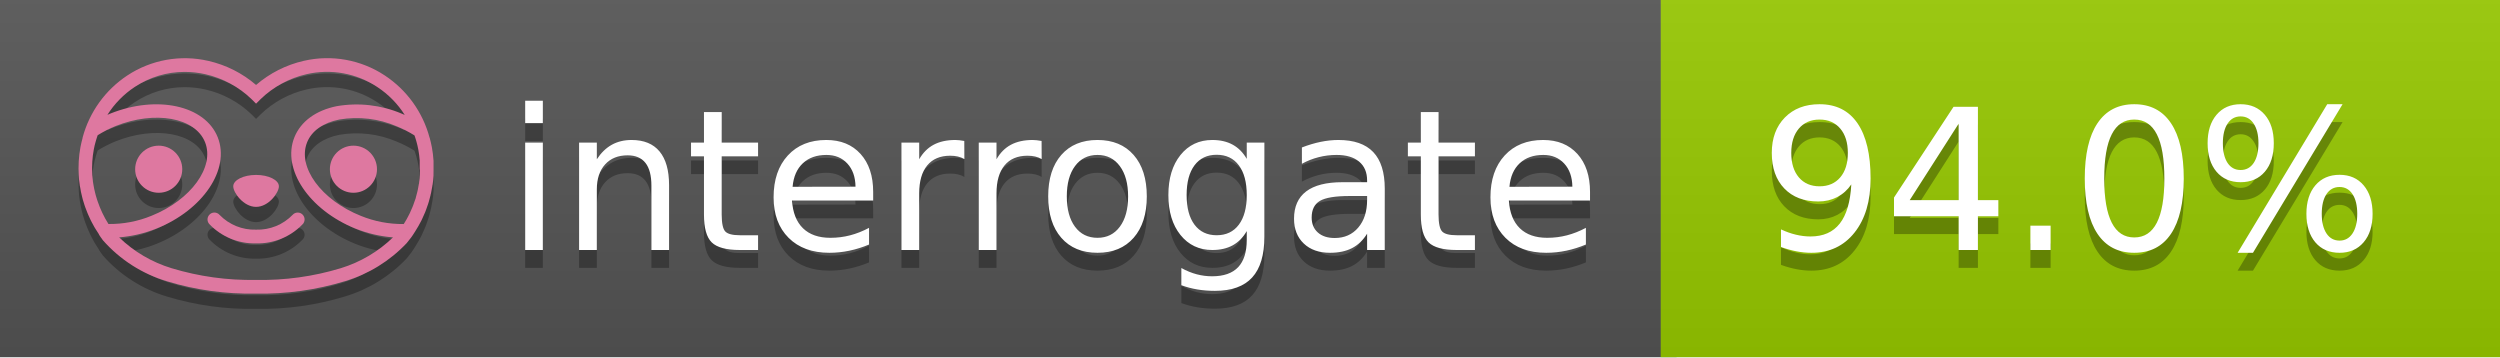
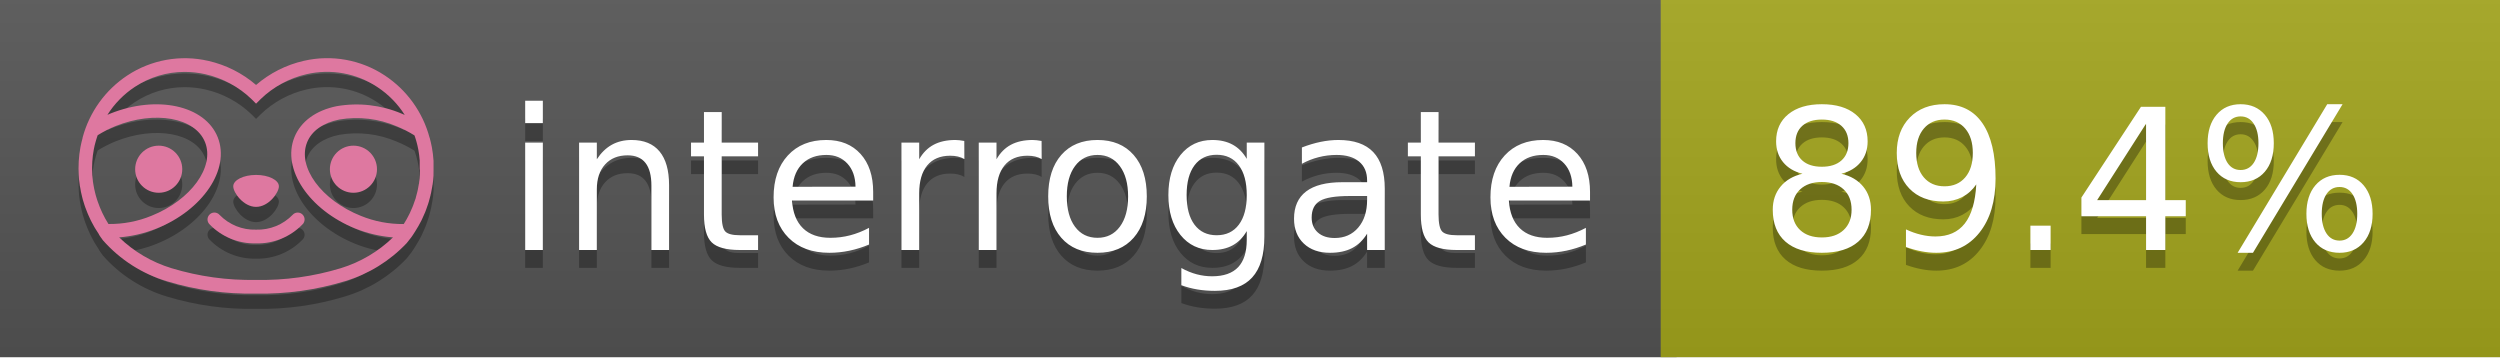
<svg xmlns="http://www.w3.org/2000/svg" width="140" height="20" viewBox="0 0 140 20" version="1.1" xml:space="preserve" style="fill-rule:evenodd;clip-rule:evenodd;stroke-linejoin:round;stroke-miterlimit:2;">
  <g transform="matrix(1,0,0,1,22,0)">
    <g id="backgrounds" transform="matrix(1.32789,0,0,1,-22.3892,0)">
      <rect x="0" y="0" width="71" height="20" style="fill:rgb(85,85,85);" />
    </g>
-     <rect x="71" y="0" width="47" height="20" data-interrogate="color" style="fill:#97CA00" />
+     <rect x="71" y="0" width="47" height="20" data-interrogate="color" style="fill:#a4a61d" />
    <g transform="matrix(1.19746,0,0,1,-22.3744,-4.85723e-16)">
      <rect x="0" y="0" width="118" height="20" style="fill:url(#_Linear1);" />
    </g>
  </g>
  <g fill="#fff" text-anchor="middle" font-family="DejaVu Sans,Verdana,Geneva,sans-serif" font-size="110">
    <text x="590" y="150" fill="#010101" fill-opacity=".3" transform="scale(.1)" textLength="610">interrogate</text>
    <text x="590" y="140" transform="scale(.1)" textLength="610">interrogate</text>
-     <text x="1160" y="150" fill="#010101" fill-opacity=".3" transform="scale(.1)" textLength="370" data-interrogate="result">94.0%</text>
-     <text x="1160" y="140" transform="scale(.1)" textLength="370" data-interrogate="result">94.0%</text>
+     <text x="1160" y="150" fill="#010101" fill-opacity=".3" transform="scale(.1)" textLength="370" data-interrogate="result">89.4%</text>
+     <text x="1160" y="140" transform="scale(.1)" textLength="370" data-interrogate="result">89.4%</text>
  </g>
  <g id="logo-shadow" transform="matrix(0.854876,0,0,0.854876,-6.73514,1.732)">
    <g transform="matrix(0.299012,0,0,0.299012,9.70229,-6.68582)">
      <path d="M50,64.25C52.76,64.25 55,61.13 55,59.75C55,58.37 52.76,57.25 50,57.25C47.24,57.25 45,58.37 45,59.75C45,61.13 47.24,64.25 50,64.25Z" style="fill:rgb(1,1,1);fill-opacity:0.3;fill-rule:nonzero;" />
    </g>
    <g transform="matrix(0.299012,0,0,0.299012,9.70229,-6.68582)">
      <path d="M88,49.05C86.506,43.475 83.018,38.638 78.2,35.46C72.969,32.002 66.539,30.844 60.43,32.26C56.576,33.145 52.995,34.958 50,37.54C46.998,34.958 43.411,33.149 39.55,32.27C33.441,30.853 27.011,32.011 21.78,35.47C16.97,38.652 13.489,43.489 12,49.06L12,49.13C11.82,49.79 11.66,50.46 11.53,51.13C11.146,53.207 11.021,55.323 11.16,57.43C11.16,58.03 11.26,58.63 11.34,59.23C11.34,59.51 11.43,59.79 11.48,60.07C11.53,60.35 11.58,60.68 11.64,60.98C11.7,61.28 11.8,61.69 11.89,62.05C11.98,62.41 11.99,62.47 12.05,62.68C12.16,63.07 12.28,63.46 12.41,63.84L12.58,64.34C12.72,64.74 12.88,65.14 13.04,65.53L13.23,65.98C13.403,66.373 13.583,66.767 13.77,67.16L13.99,67.59C14.19,67.97 14.39,68.35 14.61,68.73L14.87,69.15C15.1,69.52 15.33,69.89 15.58,70.26L15.58,70.32L15.99,70.93C16.14,71.14 16.29,71.36 16.45,71.57C20.206,75.83 25.086,78.95 30.53,80.57C36.839,82.48 43.41,83.385 50,83.25C56.599,83.374 63.177,82.456 69.49,80.53C74.644,78.978 79.303,76.102 83,72.19C83.34,71.78 83.65,71.35 84,70.92L84.18,70.66L84.33,70.44L84.41,70.32C84.55,70.12 84.67,69.9 84.81,69.7C85.07,69.3 85.32,68.89 85.55,68.48C85.78,68.07 86.02,67.65 86.23,67.22C86.31,67.05 86.39,66.88 86.47,66.7C86.67,66.28 86.85,65.87 87.03,65.44L87.23,64.92C87.397,64.487 87.55,64.05 87.69,63.61L87.85,63.09C87.98,62.64 88.1,62.19 88.21,61.74C88.21,61.57 88.3,61.39 88.33,61.22C88.43,60.75 88.52,60.22 88.6,59.79C88.6,59.64 88.66,59.49 88.68,59.33C88.77,58.71 88.84,58.08 88.88,57.45L88.88,54.17C88.817,53.164 88.693,52.162 88.51,51.17C88.38,50.5 88.23,49.84 88.05,49.17L88,49.05ZM85.89,56.44L85.89,57.23C85.89,57.78 85.79,58.32 85.72,58.86C85.72,59.01 85.72,59.15 85.65,59.3C85.59,59.7 85.51,60.11 85.43,60.51L85.32,60.99C85.23,61.38 85.12,61.77 85.01,62.16C85.01,62.31 84.93,62.46 84.88,62.6C84.74,63.04 84.59,63.47 84.42,63.9L84.27,64.28C84.1,64.71 83.91,65.14 83.71,65.56C83.51,65.98 83.43,66.12 83.28,66.4L83.01,66.91C82.83,67.223 82.643,67.537 82.45,67.85L82.35,68.01C79.121,68.047 75.918,67.434 72.93,66.21C64.27,62.74 59,55.52 61.18,50.11C62.18,47.6 64.7,45.82 68.26,45.11C72.489,44.395 76.835,44.908 80.78,46.59C82.141,47.144 83.453,47.813 84.7,48.59C84.76,48.76 84.82,48.93 84.88,49.1C84.94,49.27 85.05,49.63 85.12,49.9C85.28,50.5 85.44,51.1 85.55,51.73C85.691,52.507 85.792,53.292 85.85,54.08L85.85,55.89C85.85,56.12 85.91,56.25 85.91,56.45L85.89,56.44ZM17.66,68C16.668,66.435 15.869,64.756 15.28,63L15.17,62.68C15.06,62.35 14.96,62.01 14.87,61.68C14.823,61.493 14.777,61.31 14.73,61.13C14.66,60.84 14.59,60.55 14.53,60.27C14.47,59.99 14.43,59.72 14.38,59.44C14.33,59.16 14.3,59 14.27,58.78C14.2,58.27 14.15,57.78 14.11,57.23L14.11,57.03C14.008,55.236 14.122,53.437 14.45,51.67C14.56,51.06 14.71,50.46 14.88,49.87C14.96,49.59 15.04,49.32 15.13,49.05C15.22,48.78 15.24,48.72 15.3,48.55C16.548,47.774 17.859,47.105 19.22,46.55C27.86,43.09 36.65,44.67 38.82,50.08C40.99,55.49 35.73,62.74 27.09,66.2C24.101,67.431 20.893,68.043 17.66,68ZM68.57,77.68C62.554,79.508 56.287,80.376 50,80.25C43.737,80.37 37.495,79.506 31.5,77.69C27.185,76.38 23.243,74.062 20,70.93C22.815,70.706 25.58,70.055 28.2,69C38.37,64.92 44.39,56 41.6,49C38.81,42 28.27,39.72 18.1,43.8L17.43,44.09C18.973,41.648 21.019,39.561 23.43,37.97C26.671,35.824 30.473,34.68 34.36,34.68C35.884,34.681 37.404,34.852 38.89,35.19C42.694,36.049 46.191,37.935 49,40.64L50,41.64L51,40.64C53.797,37.937 57.279,36.049 61.07,35.18C66.402,33.947 72.014,34.968 76.57,38C78.98,39.588 81.026,41.671 82.57,44.11L81.9,43.82C77.409,41.921 72.464,41.355 67.66,42.19C63.08,43.12 59.79,45.54 58.39,49.02C55.6,55.97 61.62,64.94 71.79,69.02C74.414,70.07 77.182,70.714 80,70.93C76.776,74.05 72.859,76.363 68.57,77.68Z" style="fill:rgb(1,1,1);fill-opacity:0.3;fill-rule:nonzero;" />
    </g>
    <g transform="matrix(0.299012,0,0,0.299012,9.70229,-6.68582)">
      <circle cx="71.33" cy="56" r="5.16" style="fill:rgb(1,1,1);fill-opacity:0.3;" />
    </g>
    <g transform="matrix(0.299012,0,0,0.299012,9.70229,-6.68582)">
      <circle cx="28.67" cy="56" r="5.16" style="fill:rgb(1,1,1);fill-opacity:0.3;" />
    </g>
    <g transform="matrix(0.299012,0,0,0.299012,9.70229,-6.68582)">
      <path d="M58,66C55.912,68.161 53.003,69.339 50,69.24C46.997,69.339 44.088,68.161 42,66C41.714,65.677 41.302,65.491 40.87,65.491C40.042,65.491 39.361,66.172 39.361,67C39.361,67.368 39.496,67.724 39.74,68C42.403,70.804 46.134,72.35 50,72.25C53.862,72.347 57.59,70.802 60.25,68C60.495,67.725 60.63,67.369 60.63,67C60.63,66.174 59.951,65.495 59.125,65.495C58.695,65.495 58.285,65.679 58,66Z" style="fill:rgb(1,1,1);fill-opacity:0.3;fill-rule:nonzero;" />
    </g>
  </g>
  <g id="logo-pink" transform="matrix(0.854876,0,0,0.854876,-6.73514,0.877124)">
    <g transform="matrix(0.299012,0,0,0.299012,9.70229,-6.68582)">
      <path d="M50,64.25C52.76,64.25 55,61.13 55,59.75C55,58.37 52.76,57.25 50,57.25C47.24,57.25 45,58.37 45,59.75C45,61.13 47.24,64.25 50,64.25Z" style="fill:rgb(222,120,160);fill-rule:nonzero;" />
    </g>
    <g transform="matrix(0.299012,0,0,0.299012,9.70229,-6.68582)">
      <path d="M88,49.05C86.506,43.475 83.018,38.638 78.2,35.46C72.969,32.002 66.539,30.844 60.43,32.26C56.576,33.145 52.995,34.958 50,37.54C46.998,34.958 43.411,33.149 39.55,32.27C33.441,30.853 27.011,32.011 21.78,35.47C16.97,38.652 13.489,43.489 12,49.06L12,49.13C11.82,49.79 11.66,50.46 11.53,51.13C11.146,53.207 11.021,55.323 11.16,57.43C11.16,58.03 11.26,58.63 11.34,59.23C11.34,59.51 11.43,59.79 11.48,60.07C11.53,60.35 11.58,60.68 11.64,60.98C11.7,61.28 11.8,61.69 11.89,62.05C11.98,62.41 11.99,62.47 12.05,62.68C12.16,63.07 12.28,63.46 12.41,63.84L12.58,64.34C12.72,64.74 12.88,65.14 13.04,65.53L13.23,65.98C13.403,66.373 13.583,66.767 13.77,67.16L13.99,67.59C14.19,67.97 14.39,68.35 14.61,68.73L14.87,69.15C15.1,69.52 15.33,69.89 15.58,70.26L15.58,70.32L15.99,70.93C16.14,71.14 16.29,71.36 16.45,71.57C20.206,75.83 25.086,78.95 30.53,80.57C36.839,82.48 43.41,83.385 50,83.25C56.599,83.374 63.177,82.456 69.49,80.53C74.644,78.978 79.303,76.102 83,72.19C83.34,71.78 83.65,71.35 84,70.92L84.18,70.66L84.33,70.44L84.41,70.32C84.55,70.12 84.67,69.9 84.81,69.7C85.07,69.3 85.32,68.89 85.55,68.48C85.78,68.07 86.02,67.65 86.23,67.22C86.31,67.05 86.39,66.88 86.47,66.7C86.67,66.28 86.85,65.87 87.03,65.44L87.23,64.92C87.397,64.487 87.55,64.05 87.69,63.61L87.85,63.09C87.98,62.64 88.1,62.19 88.21,61.74C88.21,61.57 88.3,61.39 88.33,61.22C88.43,60.75 88.52,60.22 88.6,59.79C88.6,59.64 88.66,59.49 88.68,59.33C88.77,58.71 88.84,58.08 88.88,57.45L88.88,54.17C88.817,53.164 88.693,52.162 88.51,51.17C88.38,50.5 88.23,49.84 88.05,49.17L88,49.05ZM85.89,56.44L85.89,57.23C85.89,57.78 85.79,58.32 85.72,58.86C85.72,59.01 85.72,59.15 85.65,59.3C85.59,59.7 85.51,60.11 85.43,60.51L85.32,60.99C85.23,61.38 85.12,61.77 85.01,62.16C85.01,62.31 84.93,62.46 84.88,62.6C84.74,63.04 84.59,63.47 84.42,63.9L84.27,64.28C84.1,64.71 83.91,65.14 83.71,65.56C83.51,65.98 83.43,66.12 83.28,66.4L83.01,66.91C82.83,67.223 82.643,67.537 82.45,67.85L82.35,68.01C79.121,68.047 75.918,67.434 72.93,66.21C64.27,62.74 59,55.52 61.18,50.11C62.18,47.6 64.7,45.82 68.26,45.11C72.489,44.395 76.835,44.908 80.78,46.59C82.141,47.144 83.453,47.813 84.7,48.59C84.76,48.76 84.82,48.93 84.88,49.1C84.94,49.27 85.05,49.63 85.12,49.9C85.28,50.5 85.44,51.1 85.55,51.73C85.691,52.507 85.792,53.292 85.85,54.08L85.85,55.89C85.85,56.12 85.91,56.25 85.91,56.45L85.89,56.44ZM17.66,68C16.668,66.435 15.869,64.756 15.28,63L15.17,62.68C15.06,62.35 14.96,62.01 14.87,61.68C14.823,61.493 14.777,61.31 14.73,61.13C14.66,60.84 14.59,60.55 14.53,60.27C14.47,59.99 14.43,59.72 14.38,59.44C14.33,59.16 14.3,59 14.27,58.78C14.2,58.27 14.15,57.78 14.11,57.23L14.11,57.03C14.008,55.236 14.122,53.437 14.45,51.67C14.56,51.06 14.71,50.46 14.88,49.87C14.96,49.59 15.04,49.32 15.13,49.05C15.22,48.78 15.24,48.72 15.3,48.55C16.548,47.774 17.859,47.105 19.22,46.55C27.86,43.09 36.65,44.67 38.82,50.08C40.99,55.49 35.73,62.74 27.09,66.2C24.101,67.431 20.893,68.043 17.66,68ZM68.57,77.68C62.554,79.508 56.287,80.376 50,80.25C43.737,80.37 37.495,79.506 31.5,77.69C27.185,76.38 23.243,74.062 20,70.93C22.815,70.706 25.58,70.055 28.2,69C38.37,64.92 44.39,56 41.6,49C38.81,42 28.27,39.72 18.1,43.8L17.43,44.09C18.973,41.648 21.019,39.561 23.43,37.97C26.671,35.824 30.473,34.68 34.36,34.68C35.884,34.681 37.404,34.852 38.89,35.19C42.694,36.049 46.191,37.935 49,40.64L50,41.64L51,40.64C53.797,37.937 57.279,36.049 61.07,35.18C66.402,33.947 72.014,34.968 76.57,38C78.98,39.588 81.026,41.671 82.57,44.11L81.9,43.82C77.409,41.921 72.464,41.355 67.66,42.19C63.08,43.12 59.79,45.54 58.39,49.02C55.6,55.97 61.62,64.94 71.79,69.02C74.414,70.07 77.182,70.714 80,70.93C76.776,74.05 72.859,76.363 68.57,77.68Z" style="fill:rgb(222,120,160);fill-rule:nonzero;" />
    </g>
    <g transform="matrix(0.299012,0,0,0.299012,9.70229,-6.68582)">
      <circle cx="71.33" cy="56" r="5.16" style="fill:rgb(222,120,160);" />
    </g>
    <g transform="matrix(0.299012,0,0,0.299012,9.70229,-6.68582)">
      <circle cx="28.67" cy="56" r="5.16" style="fill:rgb(222,120,160);" />
    </g>
    <g transform="matrix(0.299012,0,0,0.299012,9.70229,-6.68582)">
      <path d="M58,66C55.912,68.161 53.003,69.339 50,69.24C46.997,69.339 44.088,68.161 42,66C41.714,65.677 41.302,65.491 40.87,65.491C40.042,65.491 39.361,66.172 39.361,67C39.361,67.368 39.496,67.724 39.74,68C42.403,70.804 46.134,72.35 50,72.25C53.862,72.347 57.59,70.802 60.25,68C60.495,67.725 60.63,67.369 60.63,67C60.63,66.174 59.951,65.495 59.125,65.495C58.695,65.495 58.285,65.679 58,66Z" style="fill:rgb(222,120,160);fill-rule:nonzero;" />
    </g>
  </g>
  <defs>
    <linearGradient id="_Linear1" x1="0" y1="0" x2="1" y2="0" gradientUnits="userSpaceOnUse" gradientTransform="matrix(1.22465e-15,20,-20,1.22465e-15,0,0)">
      <stop offset="0" style="stop-color:rgb(187,187,187);stop-opacity:0.1" />
      <stop offset="1" style="stop-color:black;stop-opacity:0.1" />
    </linearGradient>
  </defs>
</svg>
